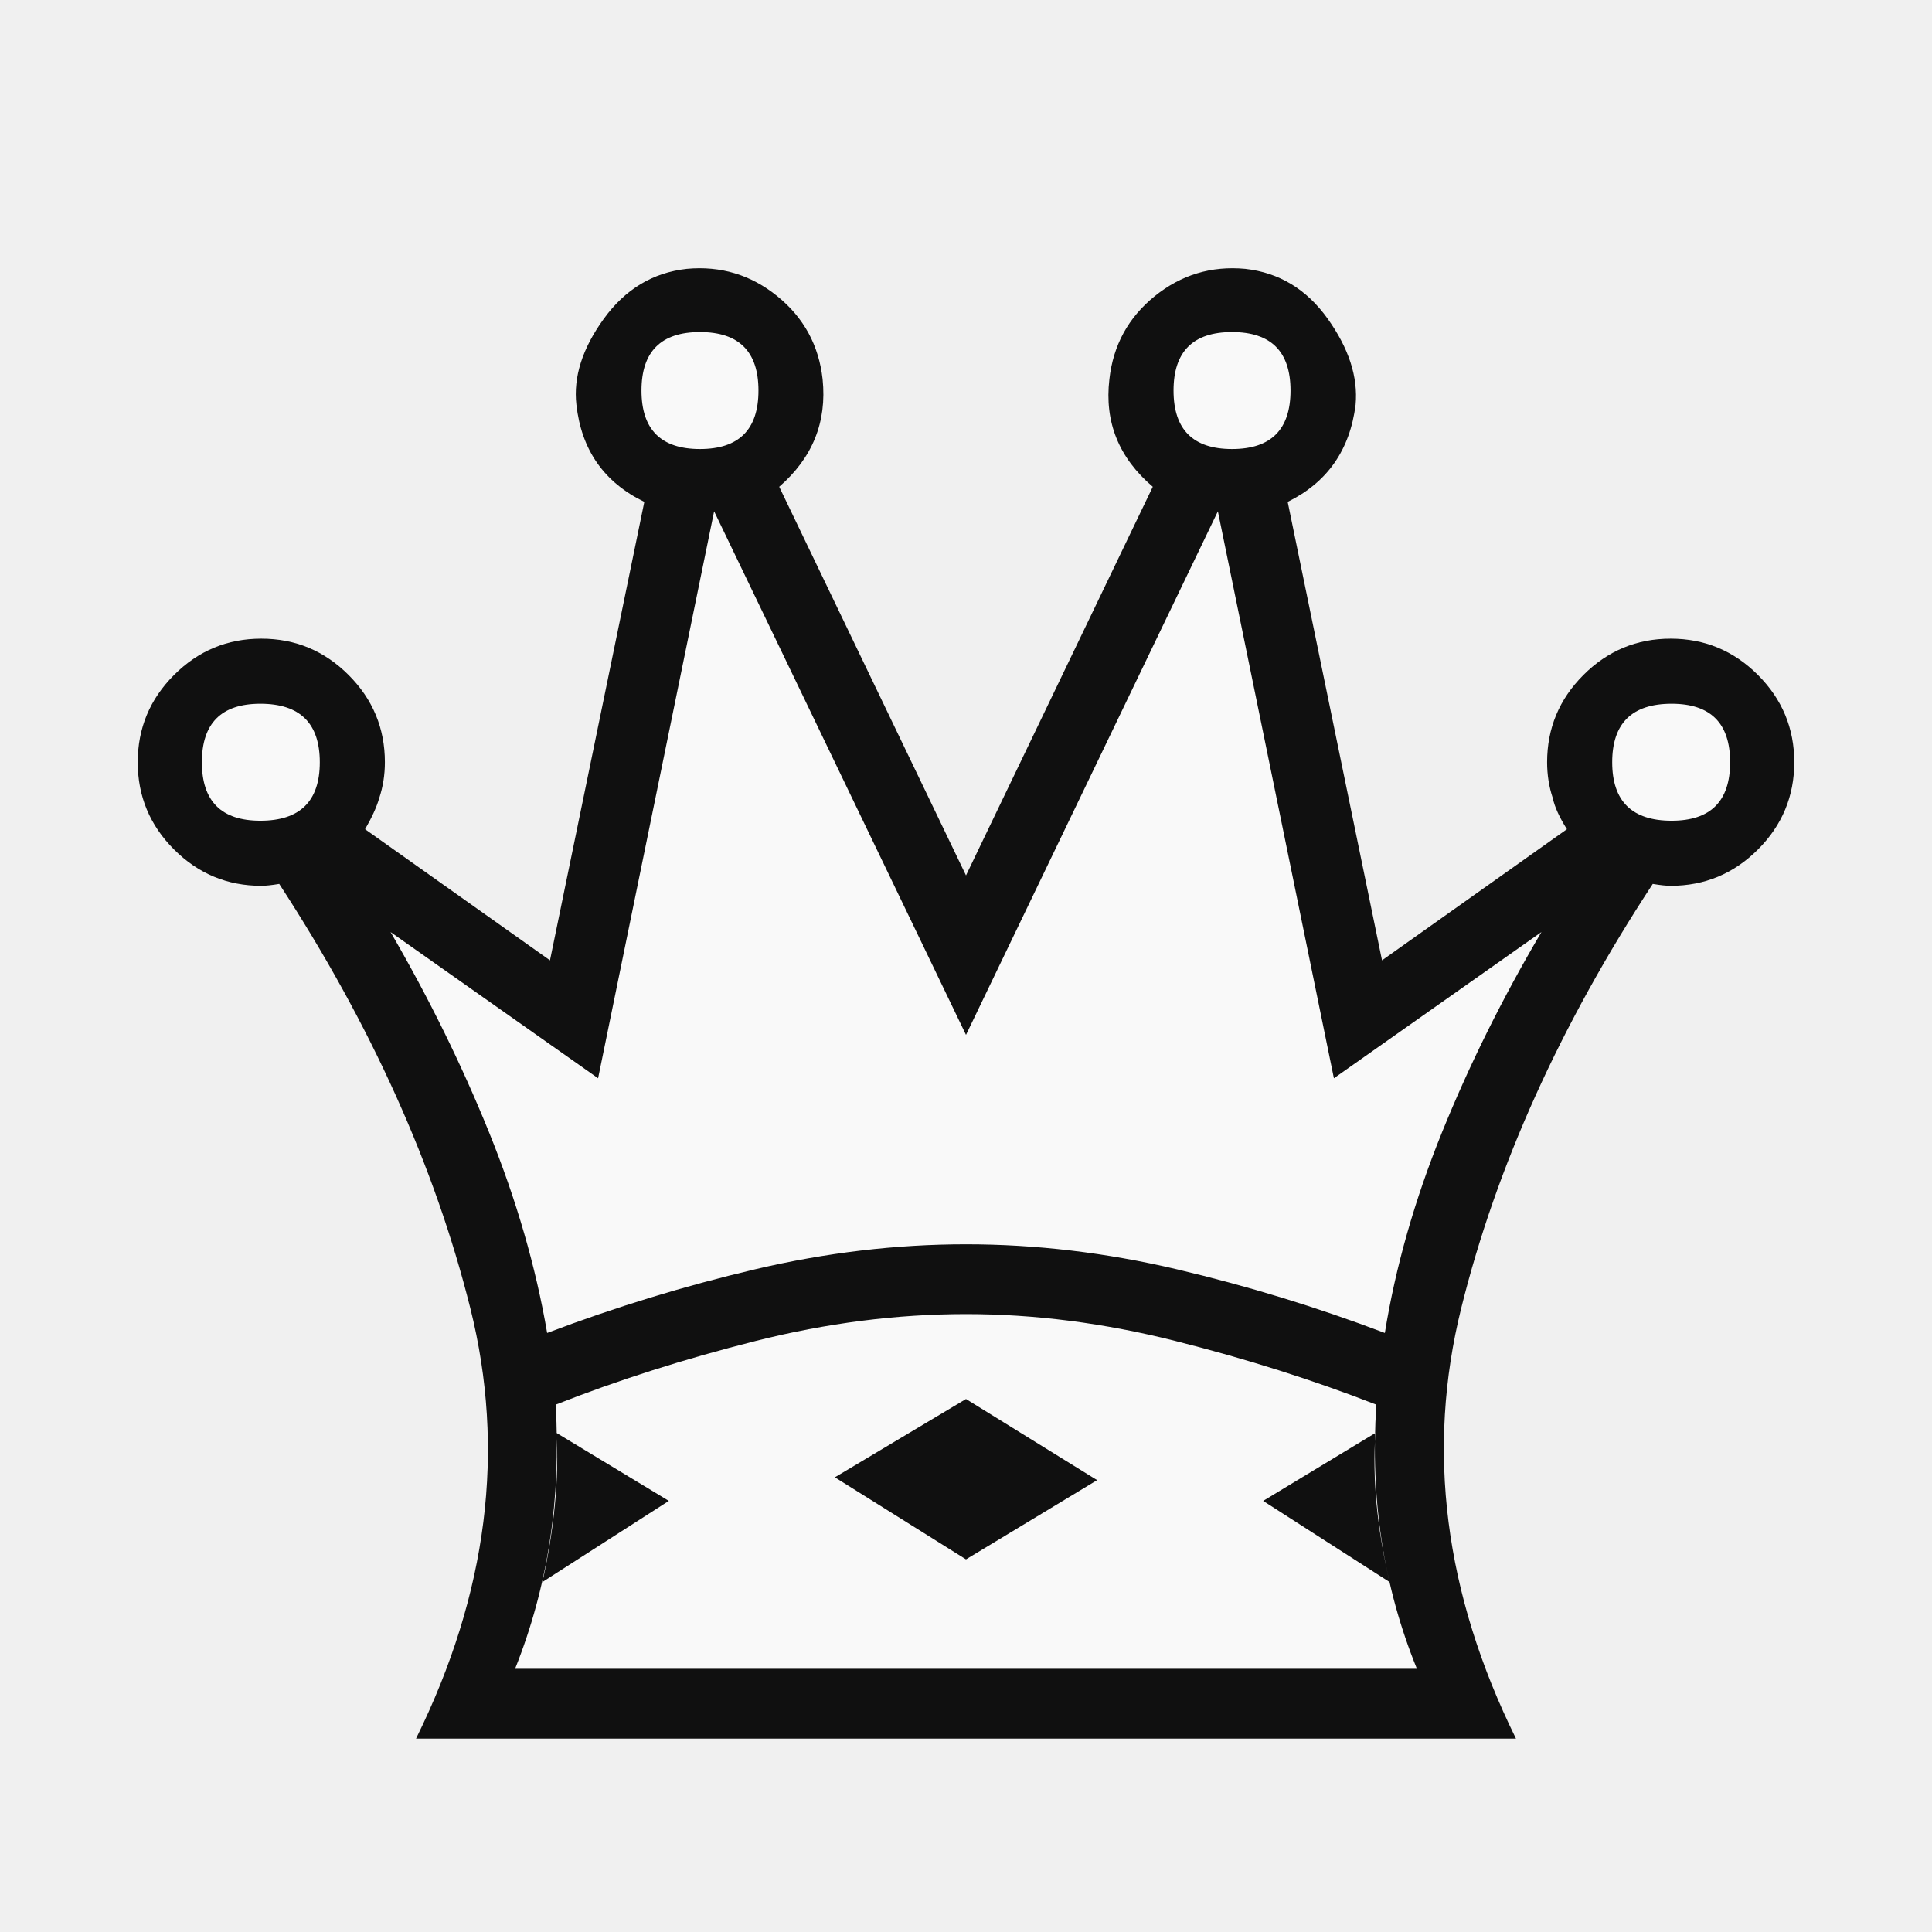
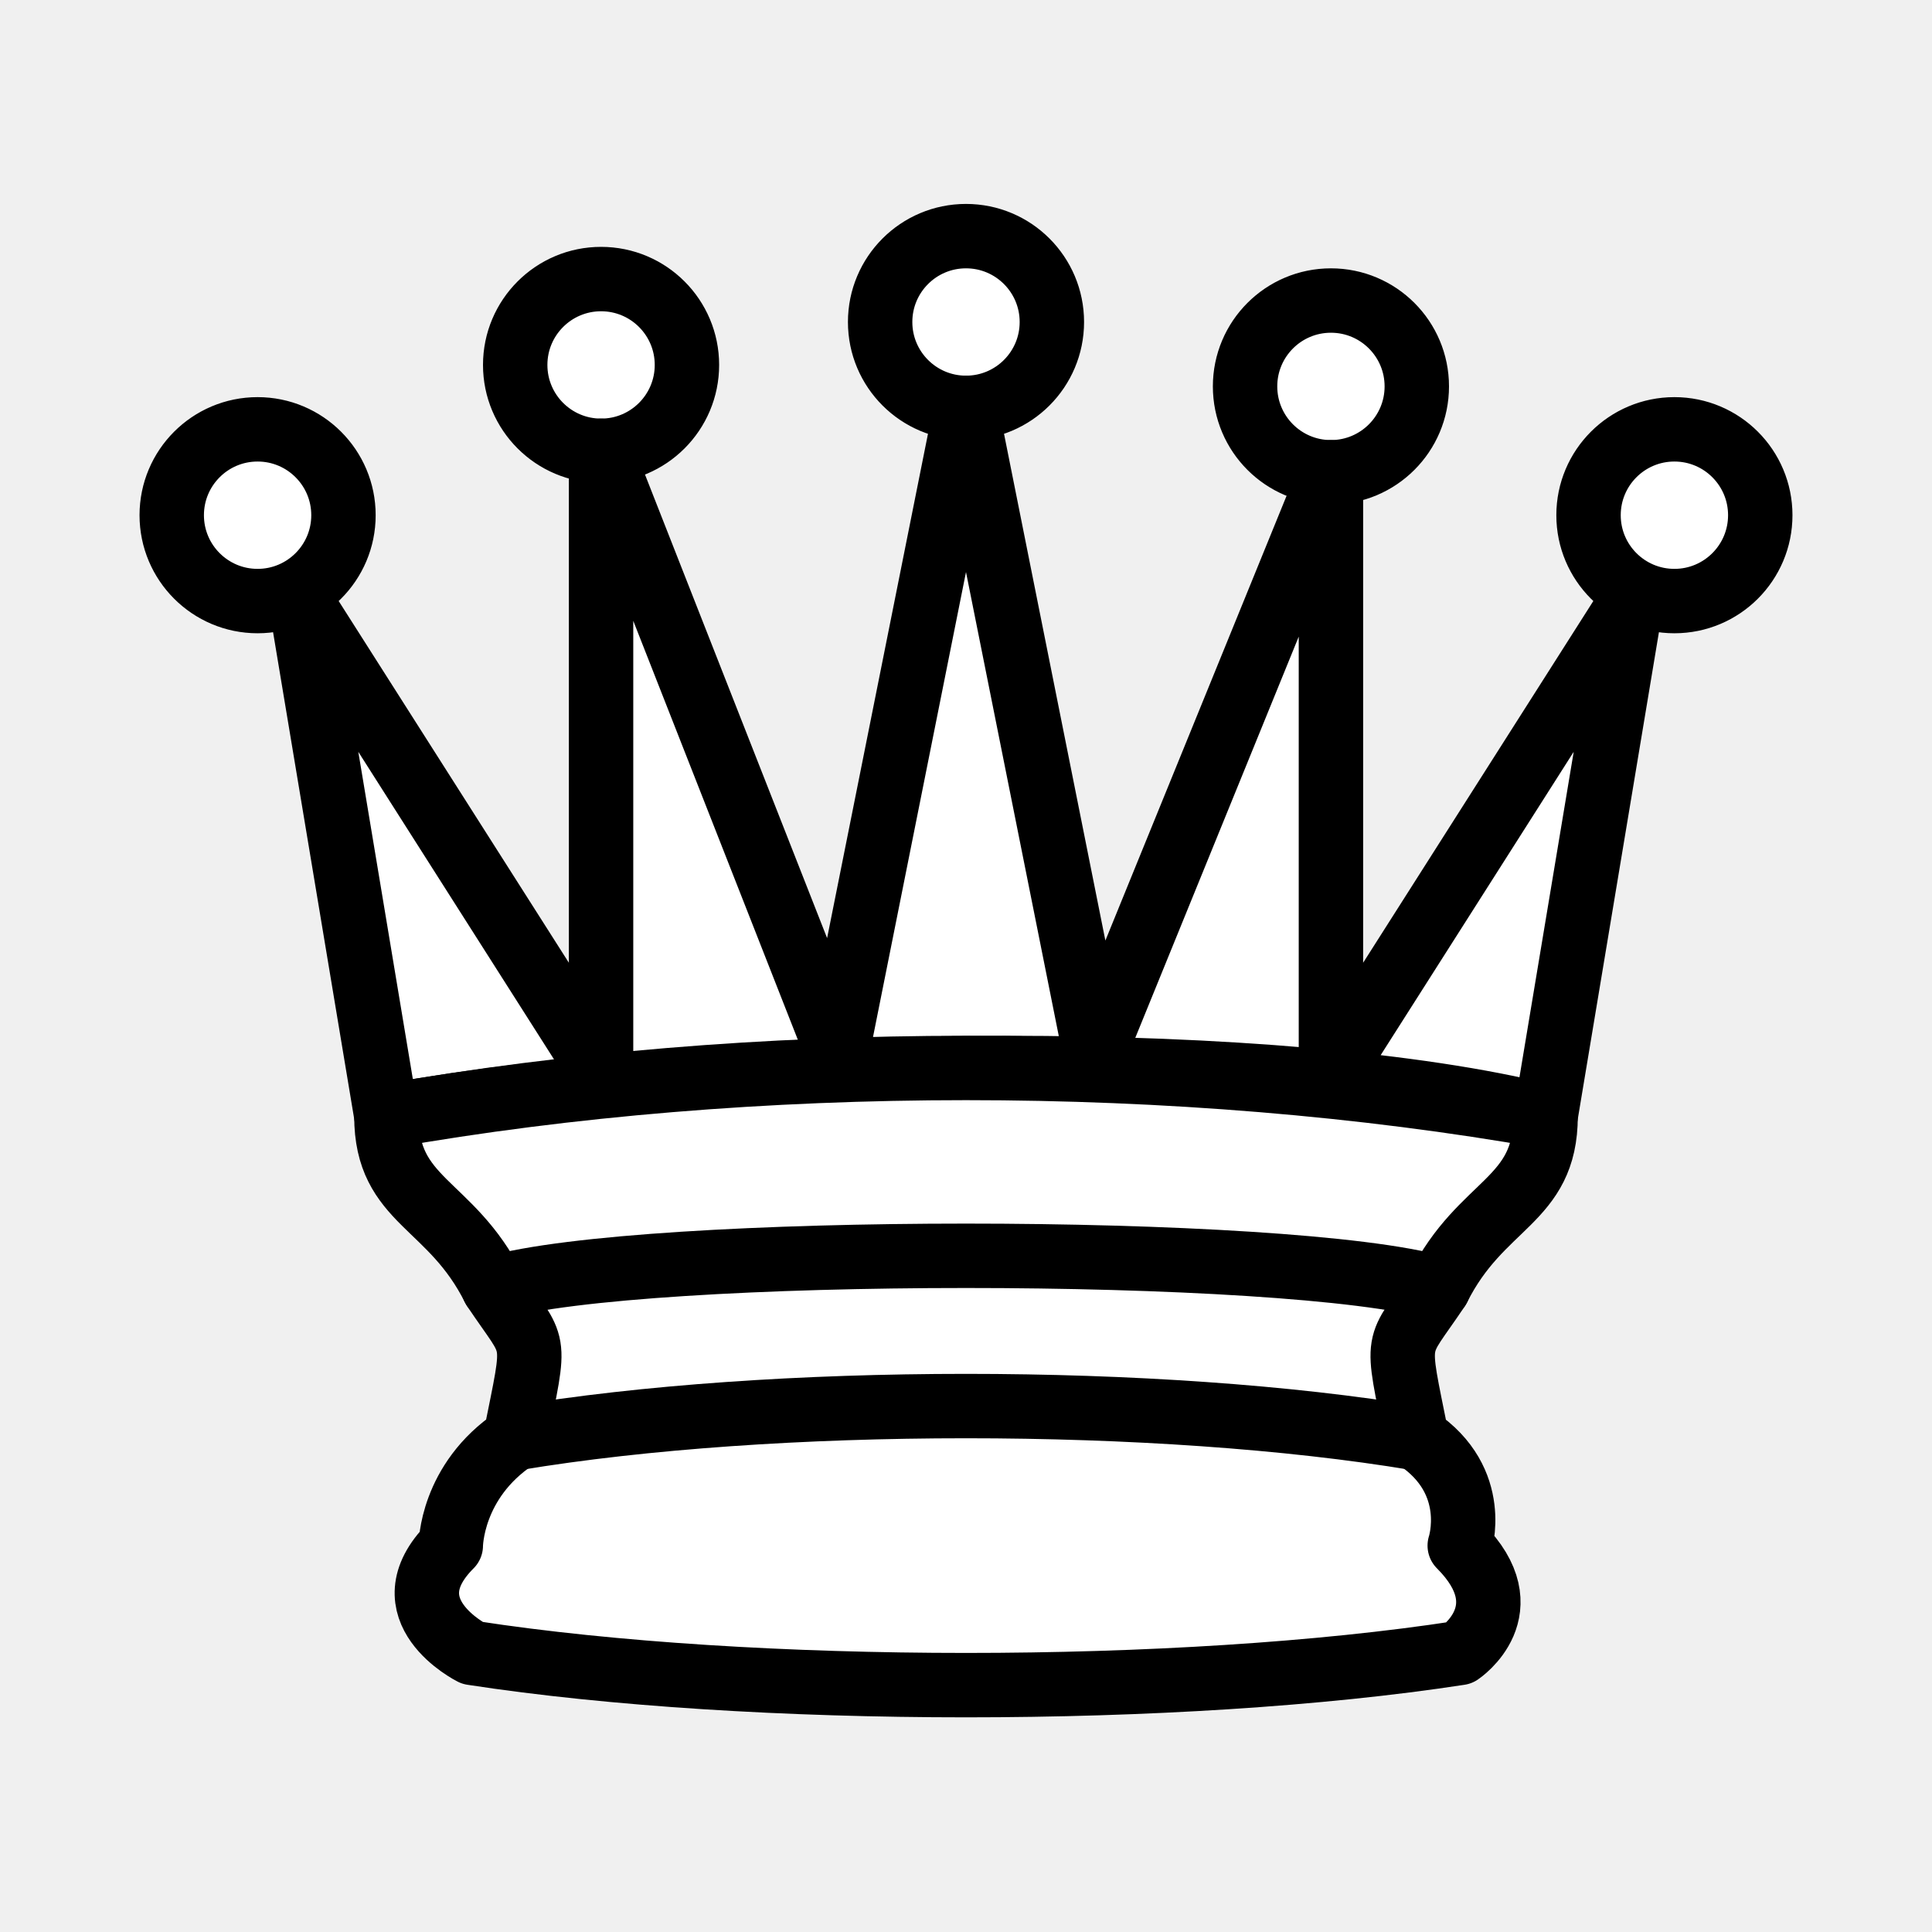
- <svg xmlns="http://www.w3.org/2000/svg" viewBox="0 0 2048 2048">
-   <path fill="#f9f9f9" d="m508.5 1815.6 48.4-356.7-216.3-554.6-135.8-20.7-16.1-126.5 112.7-43.8 78.3 73.7-18.4 99 246.2 197.8 112.8-568.3L635 428l78.3-108 112.8 43.7-23 161 223.2 474 244-490-66.8-105.9 92-92 105.9 73.6L1337 534l103.5 529.2 260-161-16-142.7 131-46 57.6 131.1-207 103.6-175 529.2 48.4 308.4z" />
-   <path fill="#101010" d="M1024 1769h478q-53-130-43-280-100-39-213-67.5t-222-28.5q-110 0-223 28.5T589 1489q9 150-43 280zm0-450q111 0 223.5 26.5T1468 1413q17-105 60.5-212.5T1634 988l-220 155-123-601-267 555-267-555-123 601-220-155q61 105 104.5 212.5T580 1413q108-41 220.5-67.5T1024 1319zm0 524H441q114-231 57.5-456.5T296 937q-12 2-19 2-54 0-92.5-38.5T146 808t38.5-92.5T277 677t92.5 38.5T408 808q0 20-6 38-4 14-15 33l196 139 100-486q-64-31-72-103-5-44 29-91t88-53q54-5 96 29t48 88q7 68-46 114l198 412 198-412q-54-46-46-114 6-54 48-88t96-29q54 6 87.5 53t29.5 91q-9 72-72 103l100 486 196-139q-12-19-15-33-6-18-6-38 0-54 38.5-92.5T1771 677t92.5 38.5T1902 808t-38.5 92.5T1771 939q-7 0-19-2-147 224-203 449.5t58 456.5zM276 746q-62 0-62 62t62 62q63 0 63-62t-63-62zm466-394q-62 0-62 62t62 62 62-62-62-62zM590 1519l119 72-134 86q19-86 15-158zm1182-773q-63 0-63 62t63 62q62 0 62-62t-62-62zm-466-394q-62 0-62 62t62 62 62-62-62-62zm152 1167-119 72 134 86q-20-86-15-158zm-573 47 139-83 139 86-139 84z" />
+ <svg xmlns="http://www.w3.org/2000/svg" viewBox="0 0 45 45">
+   <g fill="#fff" fill-rule="evenodd" stroke="#000" stroke-linecap="round" stroke-linejoin="round" stroke-width="1.5">
+     <path d="M8 12a2 2 0 1 1-4 0 2 2 0 1 1 4 0zm16.5-4.5a2 2 0 1 1-4 0 2 2 0 1 1 4 0zM41 12a2 2 0 1 1-4 0 2 2 0 1 1 4 0zM16 8.5a2 2 0 1 1-4 0 2 2 0 1 1 4 0zM33 9a2 2 0 1 1-4 0 2 2 0 1 1 4 0z" />
+     <path stroke-linecap="butt" d="M9 26c8.5-1.5 21-1.5 27 0l2-12-7 11V11l-5.5 13.5-3-15-3 15-5.5-14V25L7 14l2 12z" />
+     <path stroke-linecap="butt" d="M9 26c0 2 1.5 2 2.5 4 1 1.5 1 1 .5 3.5-1.5 1-1.5 2.5-1.5 2.5-1.5 1.5.5 2.5.5 2.5 6.5 1 16.5 1 23 0 0 0 1.5-1 0-2.5 0 0 .5-1.5-1-2.5-.5-2.5-.5-2 .5-3.5 1-2 2.5-2 2.5-4-8.5-1.5-18.5-1.5-27 0z" />
+     <path fill="none" d="M11.5 30c3.5-1 18.5-1 22 0M12 33.5c6-1 15-1 21 0" />
+   </g>
</svg>
